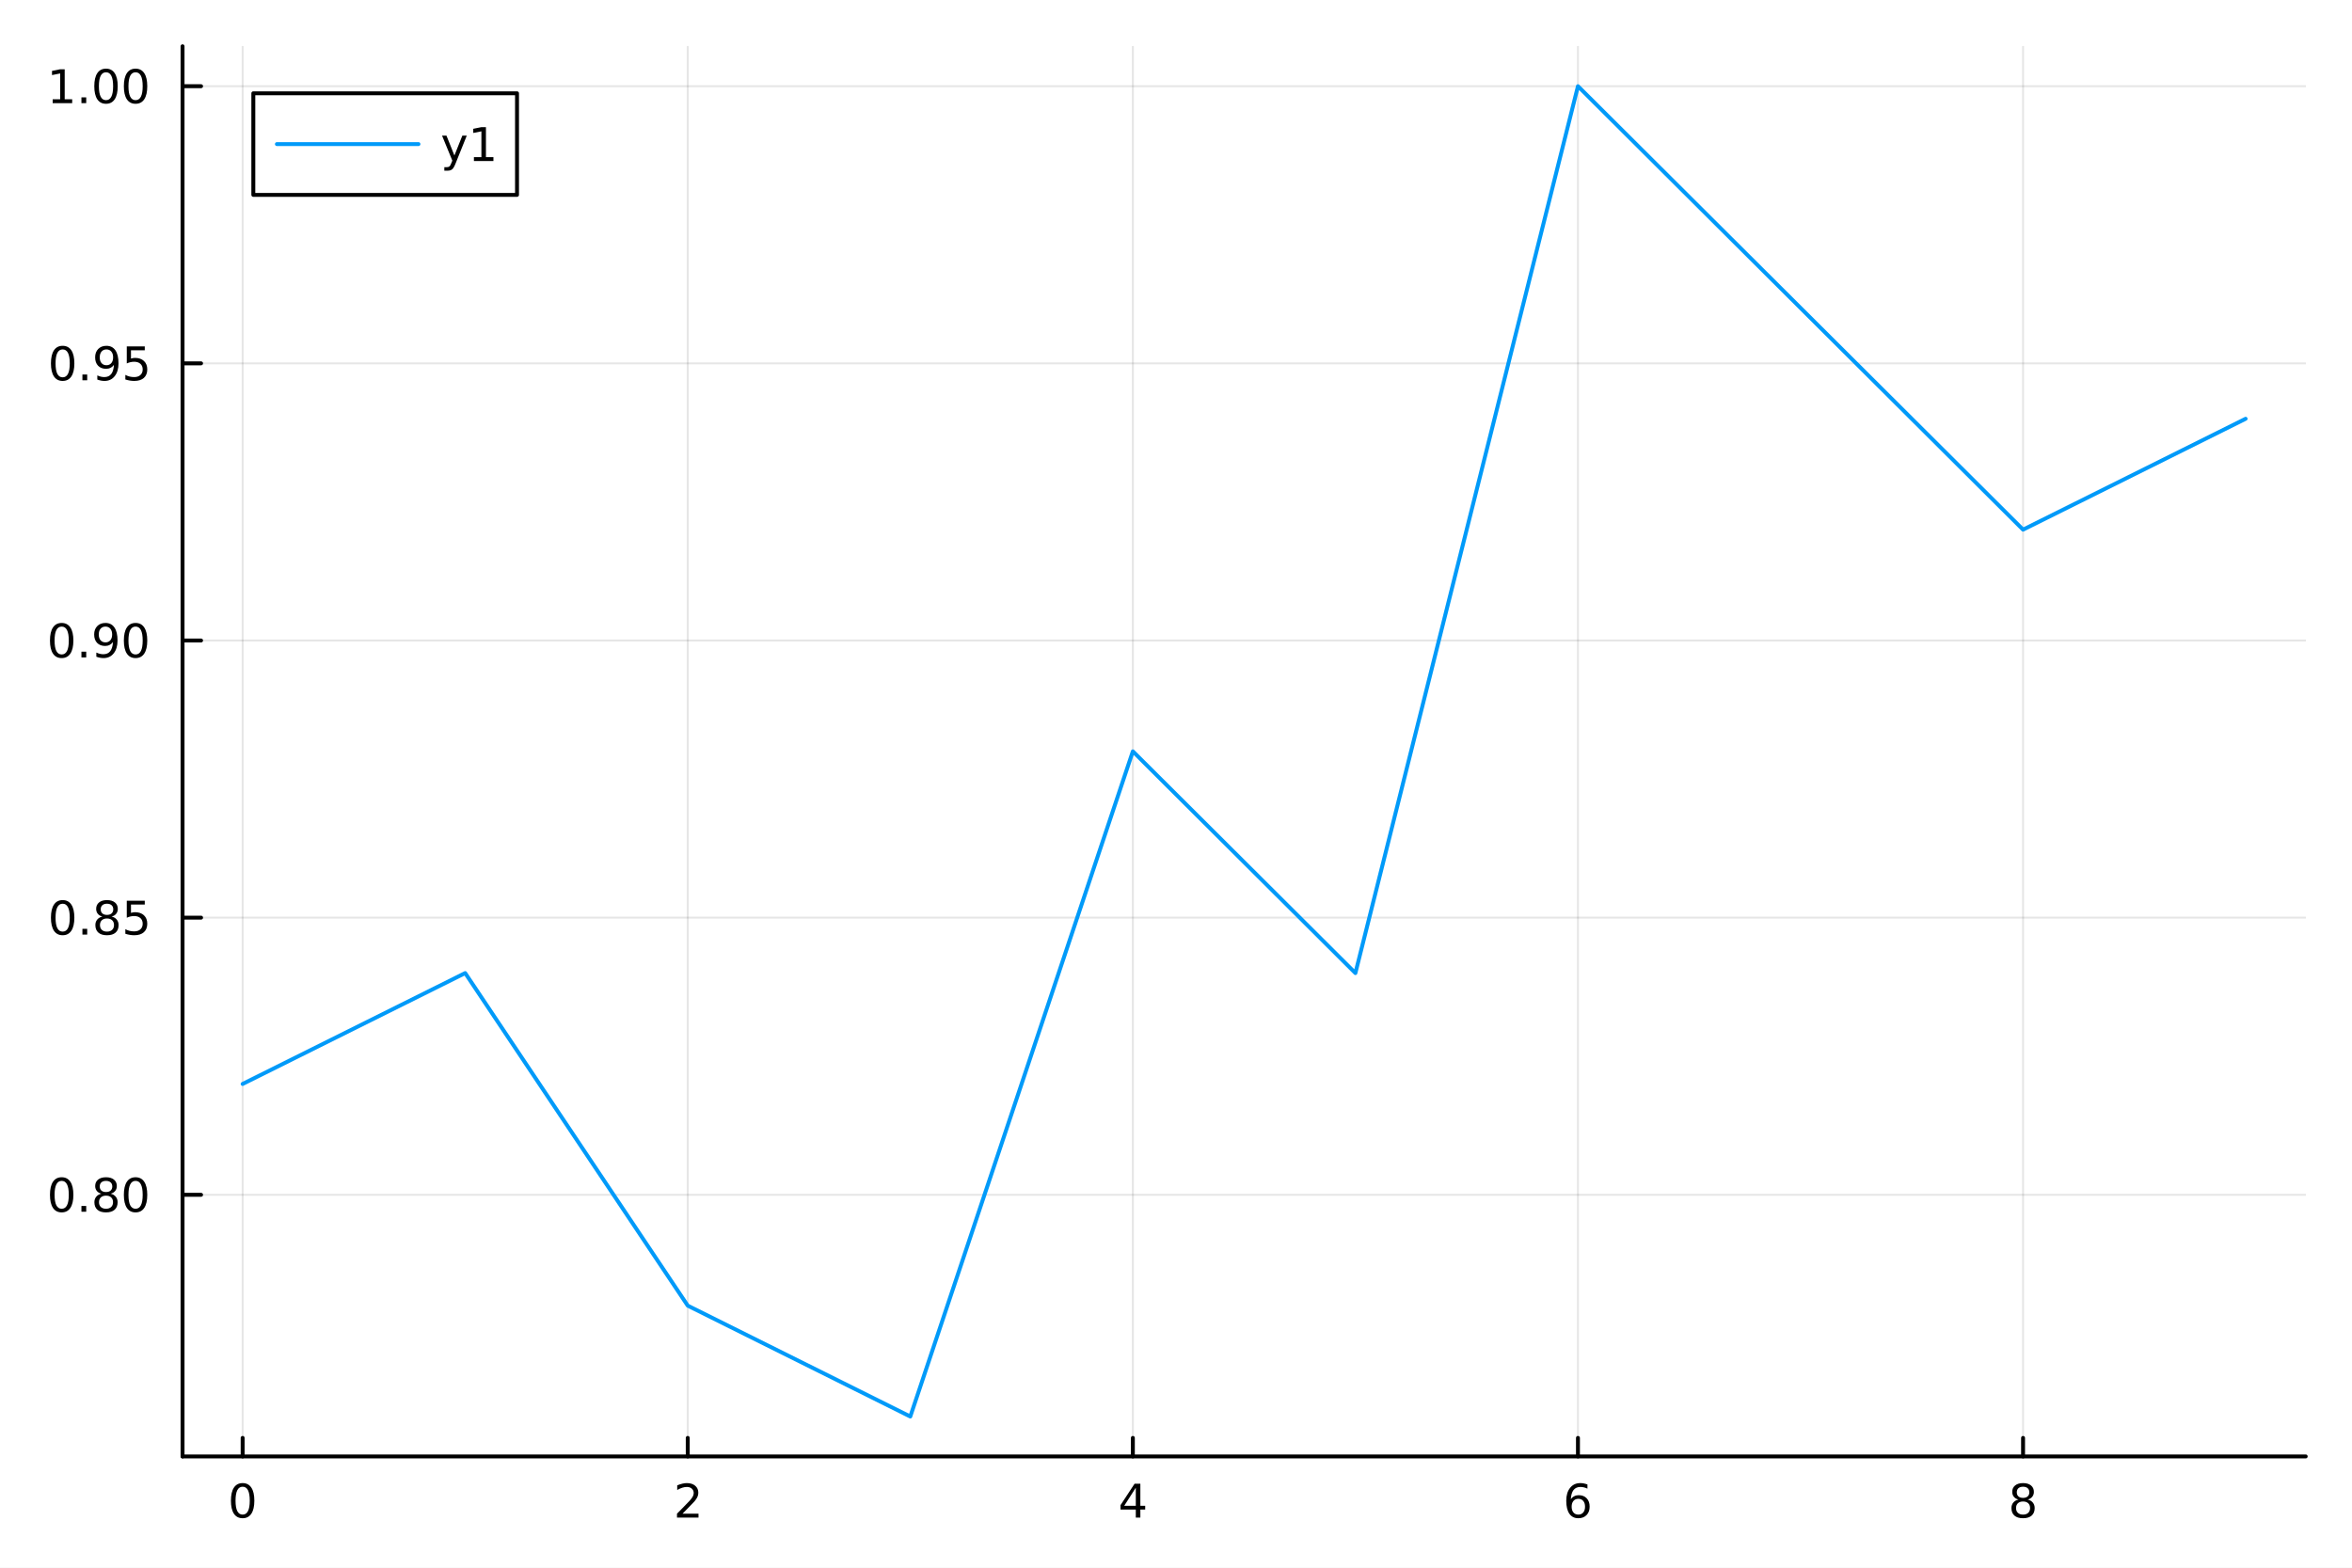
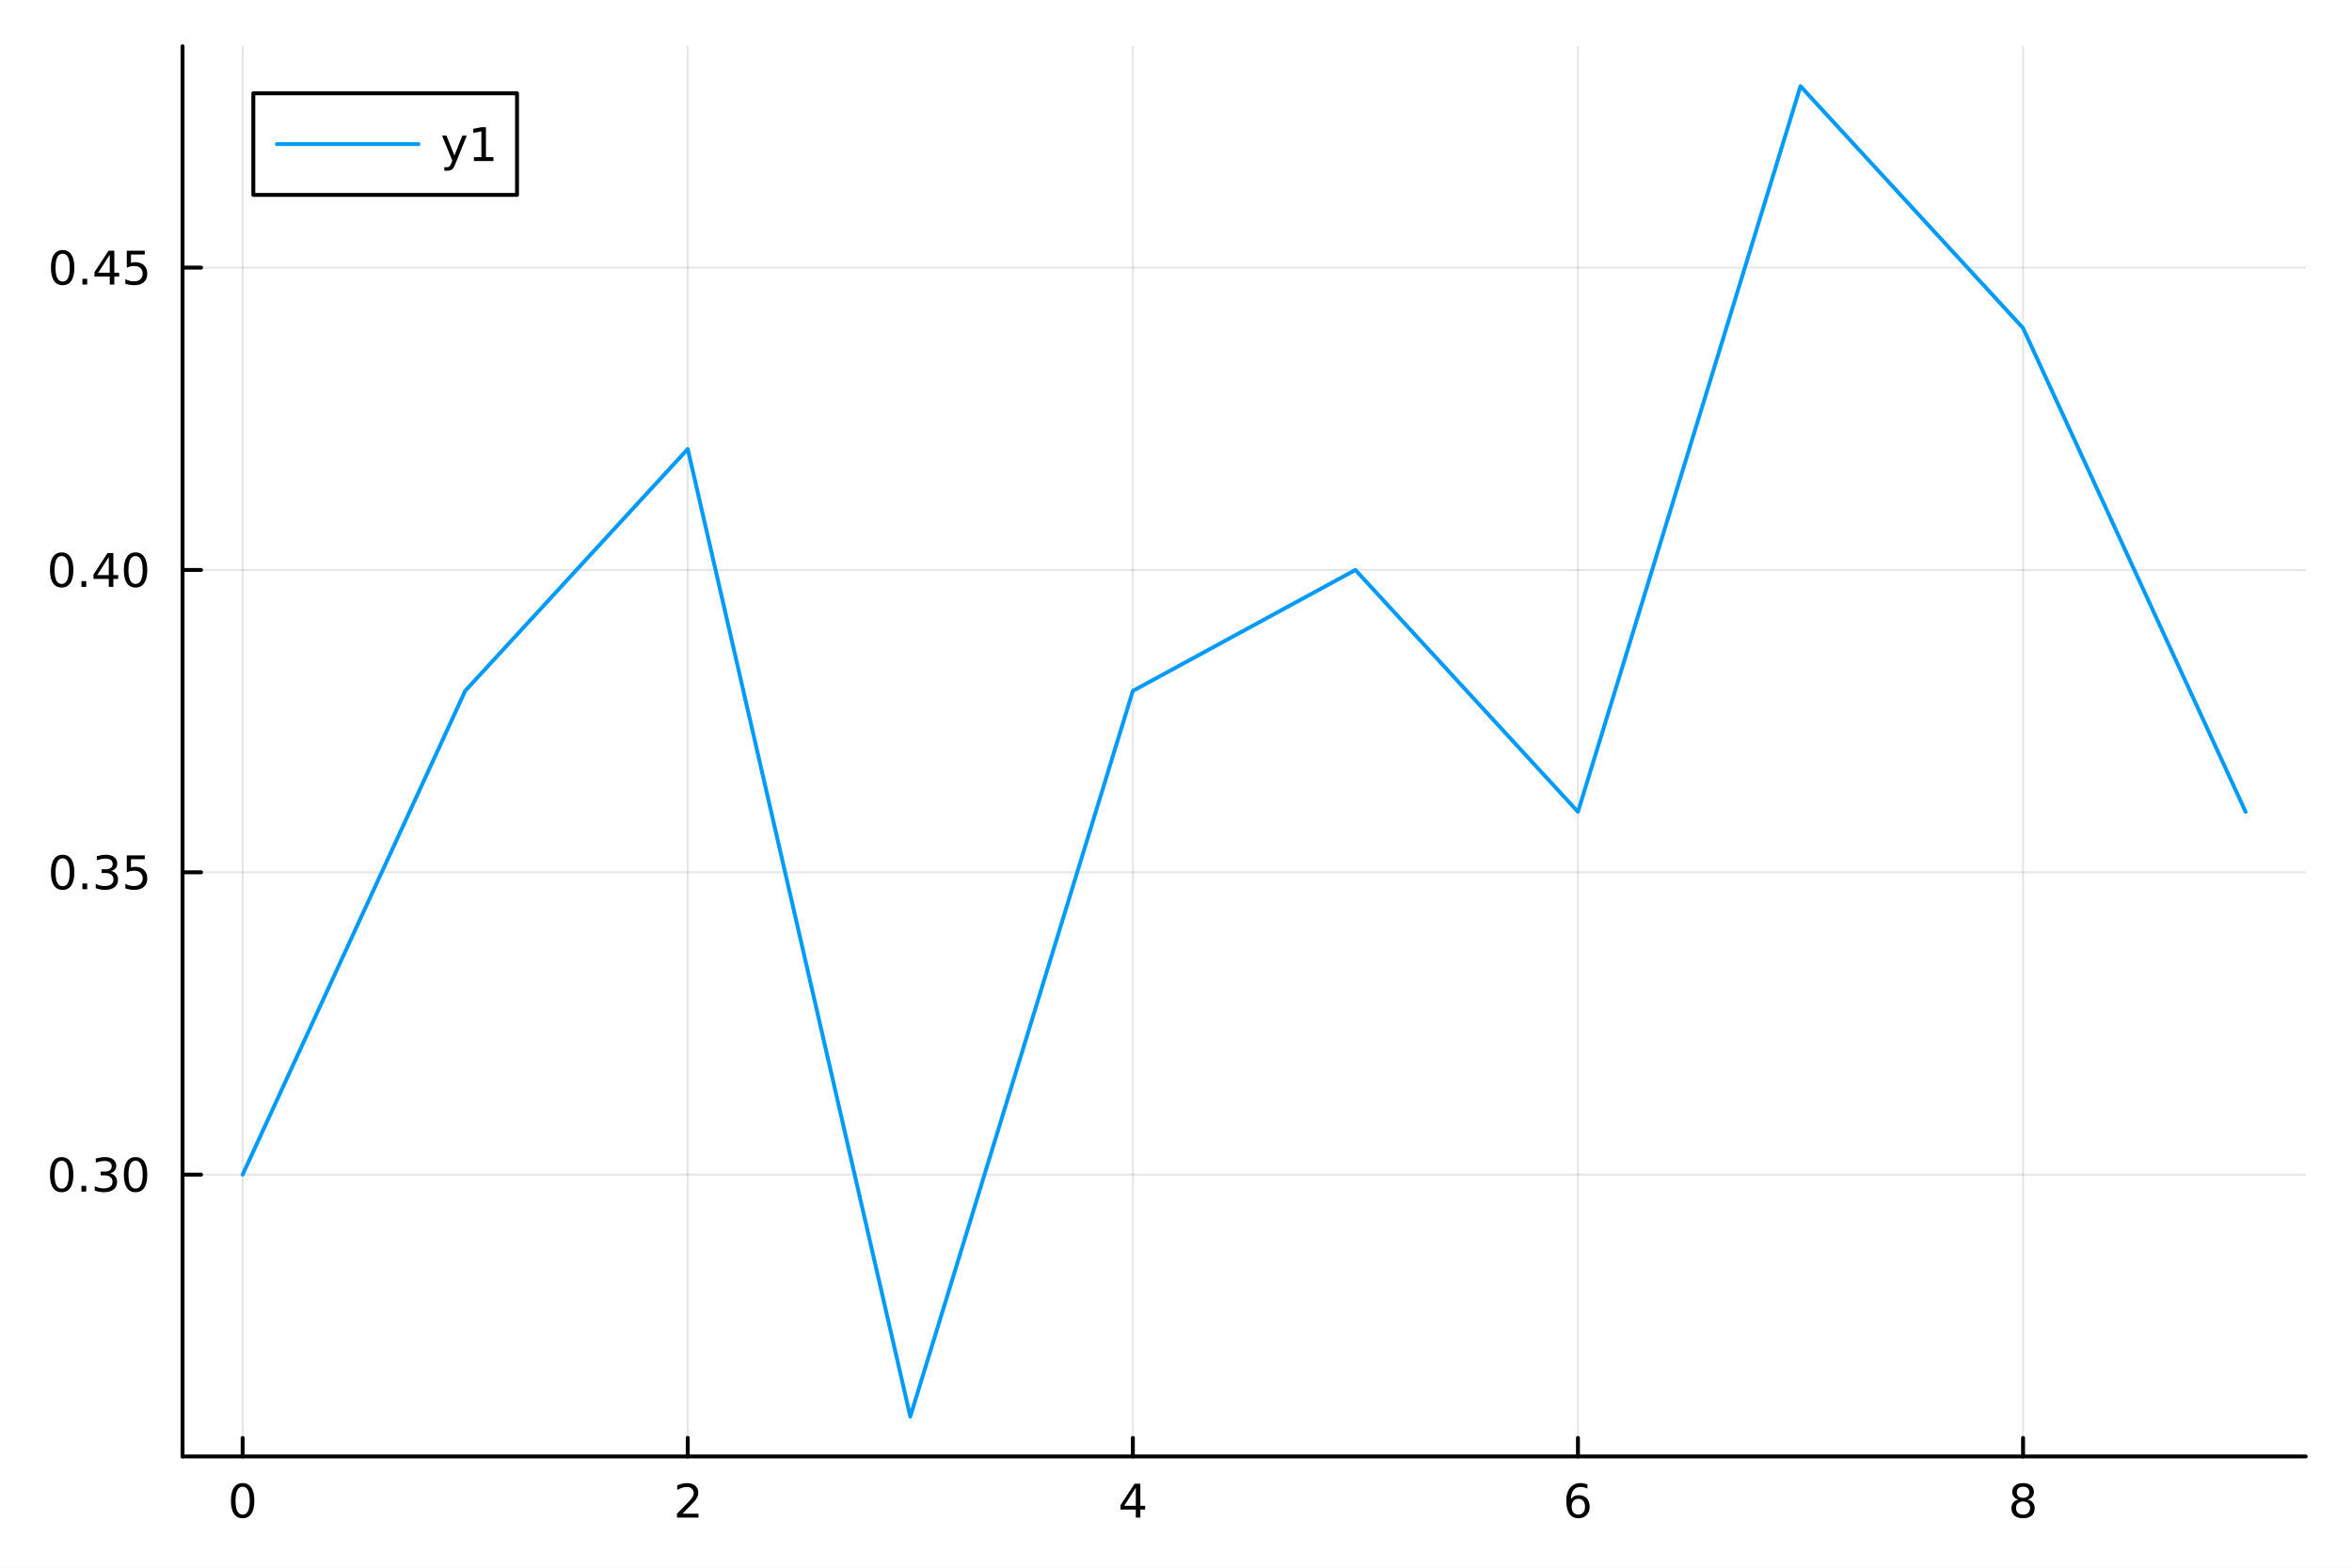
<svg xmlns="http://www.w3.org/2000/svg" width="600" height="400" viewBox="0 0 2400 1600">
  <defs>
-     <clipPath id="clip240">
+     <clipPath id="clip780">
      <rect x="0" y="0" width="2400" height="1600" />
    </clipPath>
  </defs>
-   <path clip-path="url(#clip240)" d="M0 1600 L2400 1600 L2400 0 L0 0  Z" fill="#ffffff" fill-rule="evenodd" fill-opacity="1" />
+   <path clip-path="url(#clip780)" d="M0 1600 L2400 1600 L2400 0 L0 0  Z" fill="#ffffff" fill-rule="evenodd" fill-opacity="1" />
  <defs>
-     <clipPath id="clip241">
+     <clipPath id="clip781">
      <rect x="480" y="0" width="1681" height="1600" />
    </clipPath>
  </defs>
-   <path clip-path="url(#clip240)" d="M186.274 1486.45 L2352.76 1486.45 L2352.76 47.244 L186.274 47.244  Z" fill="#ffffff" fill-rule="evenodd" fill-opacity="1" />
+   <path clip-path="url(#clip780)" d="M186.274 1486.45 L2352.76 1486.45 L2352.76 47.244 L186.274 47.244  Z" fill="#ffffff" fill-rule="evenodd" fill-opacity="1" />
  <defs>
-     <clipPath id="clip242">
+     <clipPath id="clip782">
      <rect x="186" y="47" width="2167" height="1440" />
    </clipPath>
  </defs>
-   <polyline clip-path="url(#clip242)" style="stroke:#000000; stroke-linecap:round; stroke-linejoin:round; stroke-width:2; stroke-opacity:0.1; fill:none" points="247.59,1486.45 247.59,47.244 " />
-   <polyline clip-path="url(#clip242)" style="stroke:#000000; stroke-linecap:round; stroke-linejoin:round; stroke-width:2; stroke-opacity:0.1; fill:none" points="701.779,1486.45 701.779,47.244 " />
-   <polyline clip-path="url(#clip242)" style="stroke:#000000; stroke-linecap:round; stroke-linejoin:round; stroke-width:2; stroke-opacity:0.1; fill:none" points="1155.97,1486.45 1155.97,47.244 " />
-   <polyline clip-path="url(#clip242)" style="stroke:#000000; stroke-linecap:round; stroke-linejoin:round; stroke-width:2; stroke-opacity:0.1; fill:none" points="1610.16,1486.45 1610.16,47.244 " />
-   <polyline clip-path="url(#clip242)" style="stroke:#000000; stroke-linecap:round; stroke-linejoin:round; stroke-width:2; stroke-opacity:0.1; fill:none" points="2064.35,1486.45 2064.35,47.244 " />
-   <polyline clip-path="url(#clip240)" style="stroke:#000000; stroke-linecap:round; stroke-linejoin:round; stroke-width:4; stroke-opacity:1; fill:none" points="186.274,1486.45 2352.76,1486.45 " />
-   <polyline clip-path="url(#clip240)" style="stroke:#000000; stroke-linecap:round; stroke-linejoin:round; stroke-width:4; stroke-opacity:1; fill:none" points="247.59,1486.45 247.59,1467.55 " />
-   <polyline clip-path="url(#clip240)" style="stroke:#000000; stroke-linecap:round; stroke-linejoin:round; stroke-width:4; stroke-opacity:1; fill:none" points="701.779,1486.45 701.779,1467.55 " />
-   <polyline clip-path="url(#clip240)" style="stroke:#000000; stroke-linecap:round; stroke-linejoin:round; stroke-width:4; stroke-opacity:1; fill:none" points="1155.97,1486.45 1155.97,1467.55 " />
-   <polyline clip-path="url(#clip240)" style="stroke:#000000; stroke-linecap:round; stroke-linejoin:round; stroke-width:4; stroke-opacity:1; fill:none" points="1610.16,1486.45 1610.16,1467.55 " />
-   <polyline clip-path="url(#clip240)" style="stroke:#000000; stroke-linecap:round; stroke-linejoin:round; stroke-width:4; stroke-opacity:1; fill:none" points="2064.35,1486.45 2064.35,1467.55 " />
-   <path clip-path="url(#clip240)" d="M247.59 1517.37 Q243.978 1517.37 242.15 1520.93 Q240.344 1524.47 240.344 1531.6 Q240.344 1538.71 242.15 1542.27 Q243.978 1545.82 247.59 1545.82 Q251.224 1545.82 253.029 1542.27 Q254.858 1538.71 254.858 1531.6 Q254.858 1524.47 253.029 1520.93 Q251.224 1517.37 247.59 1517.37 M247.59 1513.66 Q253.4 1513.66 256.455 1518.27 Q259.534 1522.85 259.534 1531.6 Q259.534 1540.33 256.455 1544.94 Q253.4 1549.52 247.59 1549.52 Q241.779 1549.52 238.701 1544.94 Q235.645 1540.33 235.645 1531.6 Q235.645 1522.85 238.701 1518.27 Q241.779 1513.66 247.59 1513.66 Z" fill="#000000" fill-rule="nonzero" fill-opacity="1" />
-   <path clip-path="url(#clip240)" d="M696.431 1544.91 L712.751 1544.91 L712.751 1548.85 L690.806 1548.85 L690.806 1544.91 Q693.468 1542.16 698.052 1537.53 Q702.658 1532.88 703.839 1531.53 Q706.084 1529.01 706.964 1527.27 Q707.867 1525.51 707.867 1523.82 Q707.867 1521.07 705.922 1519.33 Q704.001 1517.6 700.899 1517.6 Q698.7 1517.6 696.246 1518.36 Q693.816 1519.13 691.038 1520.68 L691.038 1515.95 Q693.862 1514.82 696.316 1514.24 Q698.769 1513.66 700.806 1513.66 Q706.177 1513.66 709.371 1516.35 Q712.566 1519.03 712.566 1523.52 Q712.566 1525.65 711.755 1527.57 Q710.968 1529.47 708.862 1532.07 Q708.283 1532.74 705.181 1535.95 Q702.08 1539.15 696.431 1544.91 Z" fill="#000000" fill-rule="nonzero" fill-opacity="1" />
-   <path clip-path="url(#clip240)" d="M1158.98 1518.36 L1147.17 1536.81 L1158.98 1536.81 L1158.98 1518.36 M1157.75 1514.29 L1163.63 1514.29 L1163.63 1536.81 L1168.56 1536.81 L1168.56 1540.7 L1163.63 1540.7 L1163.63 1548.85 L1158.98 1548.85 L1158.98 1540.7 L1143.38 1540.7 L1143.38 1536.19 L1157.75 1514.29 Z" fill="#000000" fill-rule="nonzero" fill-opacity="1" />
-   <path clip-path="url(#clip240)" d="M1610.56 1529.7 Q1607.41 1529.7 1605.56 1531.86 Q1603.73 1534.01 1603.73 1537.76 Q1603.73 1541.49 1605.56 1543.66 Q1607.41 1545.82 1610.56 1545.82 Q1613.71 1545.82 1615.54 1543.66 Q1617.39 1541.49 1617.39 1537.76 Q1617.39 1534.01 1615.54 1531.86 Q1613.71 1529.7 1610.56 1529.7 M1619.84 1515.05 L1619.84 1519.31 Q1618.08 1518.48 1616.28 1518.04 Q1614.5 1517.6 1612.74 1517.6 Q1608.11 1517.6 1605.65 1520.72 Q1603.22 1523.85 1602.88 1530.17 Q1604.24 1528.15 1606.3 1527.09 Q1608.36 1526 1610.84 1526 Q1616.05 1526 1619.06 1529.17 Q1622.09 1532.32 1622.09 1537.76 Q1622.09 1543.08 1618.94 1546.3 Q1615.79 1549.52 1610.56 1549.52 Q1604.57 1549.52 1601.4 1544.94 Q1598.22 1540.33 1598.22 1531.6 Q1598.22 1523.41 1602.11 1518.55 Q1606 1513.66 1612.55 1513.66 Q1614.31 1513.66 1616.09 1514.01 Q1617.9 1514.36 1619.84 1515.05 Z" fill="#000000" fill-rule="nonzero" fill-opacity="1" />
-   <path clip-path="url(#clip240)" d="M2064.35 1532.44 Q2061.01 1532.44 2059.09 1534.22 Q2057.19 1536 2057.19 1539.13 Q2057.19 1542.25 2059.09 1544.03 Q2061.01 1545.82 2064.35 1545.82 Q2067.68 1545.82 2069.6 1544.03 Q2071.52 1542.23 2071.52 1539.13 Q2071.52 1536 2069.6 1534.22 Q2067.7 1532.44 2064.35 1532.44 M2059.67 1530.45 Q2056.66 1529.7 2054.97 1527.64 Q2053.3 1525.58 2053.3 1522.62 Q2053.3 1518.48 2056.24 1516.07 Q2059.21 1513.66 2064.35 1513.66 Q2069.51 1513.66 2072.45 1516.07 Q2075.39 1518.48 2075.39 1522.62 Q2075.39 1525.58 2073.7 1527.64 Q2072.03 1529.7 2069.04 1530.45 Q2072.42 1531.23 2074.3 1533.52 Q2076.2 1535.82 2076.2 1539.13 Q2076.2 1544.15 2073.12 1546.83 Q2070.06 1549.52 2064.35 1549.52 Q2058.63 1549.52 2055.55 1546.83 Q2052.49 1544.15 2052.49 1539.13 Q2052.49 1535.82 2054.39 1533.52 Q2056.29 1531.23 2059.67 1530.45 M2057.96 1523.06 Q2057.96 1525.75 2059.62 1527.25 Q2061.31 1528.76 2064.35 1528.76 Q2067.36 1528.76 2069.04 1527.25 Q2070.76 1525.75 2070.76 1523.06 Q2070.76 1520.38 2069.04 1518.87 Q2067.36 1517.37 2064.35 1517.37 Q2061.31 1517.37 2059.62 1518.87 Q2057.96 1520.38 2057.96 1523.06 Z" fill="#000000" fill-rule="nonzero" fill-opacity="1" />
-   <polyline clip-path="url(#clip242)" style="stroke:#000000; stroke-linecap:round; stroke-linejoin:round; stroke-width:2; stroke-opacity:0.1; fill:none" points="186.274,1219.43 2352.76,1219.43 " />
-   <polyline clip-path="url(#clip242)" style="stroke:#000000; stroke-linecap:round; stroke-linejoin:round; stroke-width:2; stroke-opacity:0.1; fill:none" points="186.274,936.563 2352.76,936.563 " />
-   <polyline clip-path="url(#clip242)" style="stroke:#000000; stroke-linecap:round; stroke-linejoin:round; stroke-width:2; stroke-opacity:0.1; fill:none" points="186.274,653.701 2352.76,653.701 " />
-   <polyline clip-path="url(#clip242)" style="stroke:#000000; stroke-linecap:round; stroke-linejoin:round; stroke-width:2; stroke-opacity:0.1; fill:none" points="186.274,370.839 2352.76,370.839 " />
-   <polyline clip-path="url(#clip242)" style="stroke:#000000; stroke-linecap:round; stroke-linejoin:round; stroke-width:2; stroke-opacity:0.1; fill:none" points="186.274,87.976 2352.76,87.976 " />
-   <polyline clip-path="url(#clip240)" style="stroke:#000000; stroke-linecap:round; stroke-linejoin:round; stroke-width:4; stroke-opacity:1; fill:none" points="186.274,1486.45 186.274,47.244 " />
-   <polyline clip-path="url(#clip240)" style="stroke:#000000; stroke-linecap:round; stroke-linejoin:round; stroke-width:4; stroke-opacity:1; fill:none" points="186.274,1219.43 205.172,1219.43 " />
-   <polyline clip-path="url(#clip240)" style="stroke:#000000; stroke-linecap:round; stroke-linejoin:round; stroke-width:4; stroke-opacity:1; fill:none" points="186.274,936.563 205.172,936.563 " />
-   <polyline clip-path="url(#clip240)" style="stroke:#000000; stroke-linecap:round; stroke-linejoin:round; stroke-width:4; stroke-opacity:1; fill:none" points="186.274,653.701 205.172,653.701 " />
-   <polyline clip-path="url(#clip240)" style="stroke:#000000; stroke-linecap:round; stroke-linejoin:round; stroke-width:4; stroke-opacity:1; fill:none" points="186.274,370.839 205.172,370.839 " />
-   <polyline clip-path="url(#clip240)" style="stroke:#000000; stroke-linecap:round; stroke-linejoin:round; stroke-width:4; stroke-opacity:1; fill:none" points="186.274,87.976 205.172,87.976 " />
-   <path clip-path="url(#clip240)" d="M62.937 1205.22 Q59.325 1205.22 57.497 1208.79 Q55.691 1212.33 55.691 1219.46 Q55.691 1226.57 57.497 1230.13 Q59.325 1233.67 62.937 1233.67 Q66.571 1233.67 68.376 1230.13 Q70.205 1226.57 70.205 1219.46 Q70.205 1212.33 68.376 1208.79 Q66.571 1205.22 62.937 1205.22 M62.937 1201.52 Q68.747 1201.52 71.802 1206.13 Q74.881 1210.71 74.881 1219.46 Q74.881 1228.19 71.802 1232.79 Q68.747 1237.38 62.937 1237.38 Q57.126 1237.38 54.048 1232.79 Q50.992 1228.19 50.992 1219.46 Q50.992 1210.71 54.048 1206.13 Q57.126 1201.52 62.937 1201.52 Z" fill="#000000" fill-rule="nonzero" fill-opacity="1" />
-   <path clip-path="url(#clip240)" d="M83.098 1230.83 L87.983 1230.83 L87.983 1236.71 L83.098 1236.71 L83.098 1230.83 Z" fill="#000000" fill-rule="nonzero" fill-opacity="1" />
-   <path clip-path="url(#clip240)" d="M108.168 1220.29 Q104.834 1220.29 102.913 1222.08 Q101.015 1223.86 101.015 1226.98 Q101.015 1230.11 102.913 1231.89 Q104.834 1233.67 108.168 1233.67 Q111.501 1233.67 113.422 1231.89 Q115.344 1230.09 115.344 1226.98 Q115.344 1223.86 113.422 1222.08 Q111.524 1220.29 108.168 1220.29 M103.492 1218.3 Q100.483 1217.56 98.793 1215.5 Q97.126 1213.44 97.126 1210.48 Q97.126 1206.34 100.066 1203.93 Q103.029 1201.52 108.168 1201.52 Q113.33 1201.52 116.27 1203.93 Q119.209 1206.34 119.209 1210.48 Q119.209 1213.44 117.52 1215.5 Q115.853 1217.56 112.867 1218.3 Q116.246 1219.09 118.121 1221.38 Q120.02 1223.67 120.02 1226.98 Q120.02 1232.01 116.941 1234.69 Q113.885 1237.38 108.168 1237.38 Q102.45 1237.38 99.371 1234.69 Q96.316 1232.01 96.316 1226.98 Q96.316 1223.67 98.214 1221.38 Q100.112 1219.09 103.492 1218.3 M101.779 1210.92 Q101.779 1213.6 103.446 1215.11 Q105.135 1216.61 108.168 1216.61 Q111.177 1216.61 112.867 1215.11 Q114.58 1213.6 114.58 1210.92 Q114.58 1208.23 112.867 1206.73 Q111.177 1205.22 108.168 1205.22 Q105.135 1205.22 103.446 1206.73 Q101.779 1208.23 101.779 1210.92 Z" fill="#000000" fill-rule="nonzero" fill-opacity="1" />
-   <path clip-path="url(#clip240)" d="M138.33 1205.22 Q134.719 1205.22 132.89 1208.79 Q131.084 1212.33 131.084 1219.46 Q131.084 1226.57 132.89 1230.13 Q134.719 1233.67 138.33 1233.67 Q141.964 1233.67 143.769 1230.13 Q145.598 1226.57 145.598 1219.46 Q145.598 1212.33 143.769 1208.79 Q141.964 1205.22 138.33 1205.22 M138.33 1201.52 Q144.14 1201.52 147.195 1206.13 Q150.274 1210.71 150.274 1219.46 Q150.274 1228.19 147.195 1232.79 Q144.14 1237.38 138.33 1237.38 Q132.519 1237.38 129.441 1232.79 Q126.385 1228.19 126.385 1219.46 Q126.385 1210.71 129.441 1206.13 Q132.519 1201.52 138.33 1201.52 Z" fill="#000000" fill-rule="nonzero" fill-opacity="1" />
-   <path clip-path="url(#clip240)" d="M63.932 922.362 Q60.321 922.362 58.492 925.927 Q56.687 929.469 56.687 936.598 Q56.687 943.705 58.492 947.269 Q60.321 950.811 63.932 950.811 Q67.566 950.811 69.372 947.269 Q71.2 943.705 71.2 936.598 Q71.2 929.469 69.372 925.927 Q67.566 922.362 63.932 922.362 M63.932 918.658 Q69.742 918.658 72.798 923.265 Q75.876 927.848 75.876 936.598 Q75.876 945.325 72.798 949.931 Q69.742 954.515 63.932 954.515 Q58.122 954.515 55.043 949.931 Q51.987 945.325 51.987 936.598 Q51.987 927.848 55.043 923.265 Q58.122 918.658 63.932 918.658 Z" fill="#000000" fill-rule="nonzero" fill-opacity="1" />
-   <path clip-path="url(#clip240)" d="M84.094 947.964 L88.978 947.964 L88.978 953.843 L84.094 953.843 L84.094 947.964 Z" fill="#000000" fill-rule="nonzero" fill-opacity="1" />
-   <path clip-path="url(#clip240)" d="M109.163 937.431 Q105.83 937.431 103.909 939.214 Q102.01 940.996 102.01 944.121 Q102.01 947.246 103.909 949.029 Q105.83 950.811 109.163 950.811 Q112.496 950.811 114.418 949.029 Q116.339 947.223 116.339 944.121 Q116.339 940.996 114.418 939.214 Q112.52 937.431 109.163 937.431 M104.487 935.441 Q101.478 934.7 99.788 932.64 Q98.121 930.58 98.121 927.617 Q98.121 923.473 101.061 921.066 Q104.024 918.658 109.163 918.658 Q114.325 918.658 117.265 921.066 Q120.205 923.473 120.205 927.617 Q120.205 930.58 118.515 932.64 Q116.848 934.7 113.862 935.441 Q117.242 936.228 119.117 938.519 Q121.015 940.811 121.015 944.121 Q121.015 949.144 117.936 951.83 Q114.881 954.515 109.163 954.515 Q103.446 954.515 100.367 951.83 Q97.311 949.144 97.311 944.121 Q97.311 940.811 99.21 938.519 Q101.108 936.228 104.487 935.441 M102.774 928.057 Q102.774 930.742 104.441 932.246 Q106.131 933.751 109.163 933.751 Q112.172 933.751 113.862 932.246 Q115.575 930.742 115.575 928.057 Q115.575 925.371 113.862 923.867 Q112.172 922.362 109.163 922.362 Q106.131 922.362 104.441 923.867 Q102.774 925.371 102.774 928.057 Z" fill="#000000" fill-rule="nonzero" fill-opacity="1" />
-   <path clip-path="url(#clip240)" d="M129.371 919.283 L147.728 919.283 L147.728 923.219 L133.654 923.219 L133.654 931.691 Q134.672 931.344 135.691 931.181 Q136.709 930.996 137.728 930.996 Q143.515 930.996 146.894 934.168 Q150.274 937.339 150.274 942.756 Q150.274 948.334 146.802 951.436 Q143.33 954.515 137.01 954.515 Q134.834 954.515 132.566 954.144 Q130.32 953.774 127.913 953.033 L127.913 948.334 Q129.996 949.468 132.219 950.024 Q134.441 950.58 136.918 950.58 Q140.922 950.58 143.26 948.473 Q145.598 946.367 145.598 942.756 Q145.598 939.144 143.26 937.038 Q140.922 934.931 136.918 934.931 Q135.043 934.931 133.168 935.348 Q131.316 935.765 129.371 936.644 L129.371 919.283 Z" fill="#000000" fill-rule="nonzero" fill-opacity="1" />
-   <path clip-path="url(#clip240)" d="M62.937 639.5 Q59.325 639.5 57.497 643.065 Q55.691 646.606 55.691 653.736 Q55.691 660.842 57.497 664.407 Q59.325 667.949 62.937 667.949 Q66.571 667.949 68.376 664.407 Q70.205 660.842 70.205 653.736 Q70.205 646.606 68.376 643.065 Q66.571 639.5 62.937 639.5 M62.937 635.796 Q68.747 635.796 71.802 640.402 Q74.881 644.986 74.881 653.736 Q74.881 662.463 71.802 667.069 Q68.747 671.652 62.937 671.652 Q57.126 671.652 54.048 667.069 Q50.992 662.463 50.992 653.736 Q50.992 644.986 54.048 640.402 Q57.126 635.796 62.937 635.796 Z" fill="#000000" fill-rule="nonzero" fill-opacity="1" />
-   <path clip-path="url(#clip240)" d="M83.098 665.101 L87.983 665.101 L87.983 670.981 L83.098 670.981 L83.098 665.101 Z" fill="#000000" fill-rule="nonzero" fill-opacity="1" />
-   <path clip-path="url(#clip240)" d="M98.307 670.263 L98.307 666.004 Q100.066 666.838 101.871 667.277 Q103.677 667.717 105.413 667.717 Q110.043 667.717 112.473 664.615 Q114.927 661.49 115.274 655.148 Q113.932 657.139 111.871 658.203 Q109.811 659.268 107.311 659.268 Q102.126 659.268 99.094 656.143 Q96.085 652.995 96.085 647.555 Q96.085 642.231 99.233 639.014 Q102.381 635.796 107.612 635.796 Q113.608 635.796 116.756 640.402 Q119.927 644.986 119.927 653.736 Q119.927 661.907 116.038 666.791 Q112.172 671.652 105.621 671.652 Q103.862 671.652 102.057 671.305 Q100.251 670.958 98.307 670.263 M107.612 655.611 Q110.76 655.611 112.589 653.458 Q114.441 651.305 114.441 647.555 Q114.441 643.828 112.589 641.676 Q110.76 639.5 107.612 639.5 Q104.464 639.5 102.612 641.676 Q100.784 643.828 100.784 647.555 Q100.784 651.305 102.612 653.458 Q104.464 655.611 107.612 655.611 Z" fill="#000000" fill-rule="nonzero" fill-opacity="1" />
-   <path clip-path="url(#clip240)" d="M138.33 639.5 Q134.719 639.5 132.89 643.065 Q131.084 646.606 131.084 653.736 Q131.084 660.842 132.89 664.407 Q134.719 667.949 138.33 667.949 Q141.964 667.949 143.769 664.407 Q145.598 660.842 145.598 653.736 Q145.598 646.606 143.769 643.065 Q141.964 639.5 138.33 639.5 M138.33 635.796 Q144.14 635.796 147.195 640.402 Q150.274 644.986 150.274 653.736 Q150.274 662.463 147.195 667.069 Q144.14 671.652 138.33 671.652 Q132.519 671.652 129.441 667.069 Q126.385 662.463 126.385 653.736 Q126.385 644.986 129.441 640.402 Q132.519 635.796 138.33 635.796 Z" fill="#000000" fill-rule="nonzero" fill-opacity="1" />
-   <path clip-path="url(#clip240)" d="M63.932 356.637 Q60.321 356.637 58.492 360.202 Q56.687 363.744 56.687 370.873 Q56.687 377.98 58.492 381.545 Q60.321 385.086 63.932 385.086 Q67.566 385.086 69.372 381.545 Q71.2 377.98 71.2 370.873 Q71.2 363.744 69.372 360.202 Q67.566 356.637 63.932 356.637 M63.932 352.934 Q69.742 352.934 72.798 357.54 Q75.876 362.123 75.876 370.873 Q75.876 379.6 72.798 384.207 Q69.742 388.79 63.932 388.79 Q58.122 388.79 55.043 384.207 Q51.987 379.6 51.987 370.873 Q51.987 362.123 55.043 357.54 Q58.122 352.934 63.932 352.934 Z" fill="#000000" fill-rule="nonzero" fill-opacity="1" />
-   <path clip-path="url(#clip240)" d="M84.094 382.239 L88.978 382.239 L88.978 388.119 L84.094 388.119 L84.094 382.239 Z" fill="#000000" fill-rule="nonzero" fill-opacity="1" />
-   <path clip-path="url(#clip240)" d="M99.302 387.401 L99.302 383.142 Q101.061 383.975 102.867 384.415 Q104.672 384.855 106.408 384.855 Q111.038 384.855 113.469 381.753 Q115.922 378.628 116.27 372.285 Q114.927 374.276 112.867 375.341 Q110.807 376.406 108.307 376.406 Q103.121 376.406 100.089 373.281 Q97.08 370.133 97.08 364.693 Q97.08 359.369 100.228 356.151 Q103.376 352.934 108.608 352.934 Q114.603 352.934 117.751 357.54 Q120.922 362.123 120.922 370.873 Q120.922 379.045 117.033 383.929 Q113.168 388.79 106.617 388.79 Q104.858 388.79 103.052 388.443 Q101.246 388.096 99.302 387.401 M108.608 372.748 Q111.756 372.748 113.584 370.596 Q115.436 368.443 115.436 364.693 Q115.436 360.966 113.584 358.813 Q111.756 356.637 108.608 356.637 Q105.459 356.637 103.608 358.813 Q101.779 360.966 101.779 364.693 Q101.779 368.443 103.608 370.596 Q105.459 372.748 108.608 372.748 Z" fill="#000000" fill-rule="nonzero" fill-opacity="1" />
-   <path clip-path="url(#clip240)" d="M129.371 353.559 L147.728 353.559 L147.728 357.494 L133.654 357.494 L133.654 365.966 Q134.672 365.619 135.691 365.457 Q136.709 365.272 137.728 365.272 Q143.515 365.272 146.894 368.443 Q150.274 371.614 150.274 377.031 Q150.274 382.609 146.802 385.711 Q143.33 388.79 137.01 388.79 Q134.834 388.79 132.566 388.42 Q130.32 388.049 127.913 387.308 L127.913 382.609 Q129.996 383.744 132.219 384.299 Q134.441 384.855 136.918 384.855 Q140.922 384.855 143.26 382.748 Q145.598 380.642 145.598 377.031 Q145.598 373.42 143.26 371.313 Q140.922 369.207 136.918 369.207 Q135.043 369.207 133.168 369.623 Q131.316 370.04 129.371 370.92 L129.371 353.559 Z" fill="#000000" fill-rule="nonzero" fill-opacity="1" />
-   <path clip-path="url(#clip240)" d="M53.747 101.321 L61.386 101.321 L61.386 74.956 L53.075 76.622 L53.075 72.363 L61.339 70.696 L66.015 70.696 L66.015 101.321 L73.654 101.321 L73.654 105.256 L53.747 105.256 L53.747 101.321 Z" fill="#000000" fill-rule="nonzero" fill-opacity="1" />
-   <path clip-path="url(#clip240)" d="M83.098 99.377 L87.983 99.377 L87.983 105.256 L83.098 105.256 L83.098 99.377 Z" fill="#000000" fill-rule="nonzero" fill-opacity="1" />
-   <path clip-path="url(#clip240)" d="M108.168 73.775 Q104.557 73.775 102.728 77.34 Q100.922 80.881 100.922 88.011 Q100.922 95.117 102.728 98.682 Q104.557 102.224 108.168 102.224 Q111.802 102.224 113.608 98.682 Q115.436 95.117 115.436 88.011 Q115.436 80.881 113.608 77.34 Q111.802 73.775 108.168 73.775 M108.168 70.071 Q113.978 70.071 117.033 74.678 Q120.112 79.261 120.112 88.011 Q120.112 96.738 117.033 101.344 Q113.978 105.928 108.168 105.928 Q102.358 105.928 99.279 101.344 Q96.223 96.738 96.223 88.011 Q96.223 79.261 99.279 74.678 Q102.358 70.071 108.168 70.071 Z" fill="#000000" fill-rule="nonzero" fill-opacity="1" />
-   <path clip-path="url(#clip240)" d="M138.33 73.775 Q134.719 73.775 132.89 77.34 Q131.084 80.881 131.084 88.011 Q131.084 95.117 132.89 98.682 Q134.719 102.224 138.33 102.224 Q141.964 102.224 143.769 98.682 Q145.598 95.117 145.598 88.011 Q145.598 80.881 143.769 77.34 Q141.964 73.775 138.33 73.775 M138.33 70.071 Q144.14 70.071 147.195 74.678 Q150.274 79.261 150.274 88.011 Q150.274 96.738 147.195 101.344 Q144.14 105.928 138.33 105.928 Q132.519 105.928 129.441 101.344 Q126.385 96.738 126.385 88.011 Q126.385 79.261 129.441 74.678 Q132.519 70.071 138.33 70.071 Z" fill="#000000" fill-rule="nonzero" fill-opacity="1" />
-   <polyline clip-path="url(#clip242)" style="stroke:#009af9; stroke-linecap:round; stroke-linejoin:round; stroke-width:4; stroke-opacity:1; fill:none" points="247.59,1106.28 474.684,993.136 701.779,1332.57 928.873,1445.72 1155.97,766.846 1383.06,993.136 1610.16,87.976 1837.25,314.266 2064.35,540.556 2291.44,427.411 " />
-   <path clip-path="url(#clip240)" d="M258.49 198.898 L527.569 198.898 L527.569 95.218 L258.49 95.218  Z" fill="#ffffff" fill-rule="evenodd" fill-opacity="1" />
-   <polyline clip-path="url(#clip240)" style="stroke:#000000; stroke-linecap:round; stroke-linejoin:round; stroke-width:4; stroke-opacity:1; fill:none" points="258.49,198.898 527.569,198.898 527.569,95.218 258.49,95.218 258.49,198.898 " />
-   <polyline clip-path="url(#clip240)" style="stroke:#009af9; stroke-linecap:round; stroke-linejoin:round; stroke-width:4; stroke-opacity:1; fill:none" points="282.562,147.058 426.994,147.058 " />
-   <path clip-path="url(#clip240)" d="M464.909 166.745 Q463.103 171.375 461.39 172.787 Q459.677 174.199 456.807 174.199 L453.404 174.199 L453.404 170.634 L455.904 170.634 Q457.663 170.634 458.636 169.8 Q459.608 168.967 460.788 165.865 L461.552 163.921 L451.066 138.412 L455.58 138.412 L463.682 158.689 L471.784 138.412 L476.298 138.412 L464.909 166.745 Z" fill="#000000" fill-rule="nonzero" fill-opacity="1" />
-   <path clip-path="url(#clip240)" d="M483.589 160.402 L491.228 160.402 L491.228 134.037 L482.918 135.703 L482.918 131.444 L491.182 129.778 L495.858 129.778 L495.858 160.402 L503.497 160.402 L503.497 164.338 L483.589 164.338 L483.589 160.402 Z" fill="#000000" fill-rule="nonzero" fill-opacity="1" />
+   <polyline clip-path="url(#clip782)" style="stroke:#000000; stroke-linecap:round; stroke-linejoin:round; stroke-width:2; stroke-opacity:0.1; fill:none" points="247.59,1486.45 247.59,47.244 " />
+   <polyline clip-path="url(#clip782)" style="stroke:#000000; stroke-linecap:round; stroke-linejoin:round; stroke-width:2; stroke-opacity:0.1; fill:none" points="701.779,1486.45 701.779,47.244 " />
+   <polyline clip-path="url(#clip782)" style="stroke:#000000; stroke-linecap:round; stroke-linejoin:round; stroke-width:2; stroke-opacity:0.1; fill:none" points="1155.97,1486.45 1155.97,47.244 " />
+   <polyline clip-path="url(#clip782)" style="stroke:#000000; stroke-linecap:round; stroke-linejoin:round; stroke-width:2; stroke-opacity:0.1; fill:none" points="1610.16,1486.45 1610.16,47.244 " />
+   <polyline clip-path="url(#clip782)" style="stroke:#000000; stroke-linecap:round; stroke-linejoin:round; stroke-width:2; stroke-opacity:0.1; fill:none" points="2064.35,1486.45 2064.35,47.244 " />
+   <polyline clip-path="url(#clip780)" style="stroke:#000000; stroke-linecap:round; stroke-linejoin:round; stroke-width:4; stroke-opacity:1; fill:none" points="186.274,1486.45 2352.76,1486.45 " />
+   <polyline clip-path="url(#clip780)" style="stroke:#000000; stroke-linecap:round; stroke-linejoin:round; stroke-width:4; stroke-opacity:1; fill:none" points="247.59,1486.45 247.59,1467.55 " />
+   <polyline clip-path="url(#clip780)" style="stroke:#000000; stroke-linecap:round; stroke-linejoin:round; stroke-width:4; stroke-opacity:1; fill:none" points="701.779,1486.45 701.779,1467.55 " />
+   <polyline clip-path="url(#clip780)" style="stroke:#000000; stroke-linecap:round; stroke-linejoin:round; stroke-width:4; stroke-opacity:1; fill:none" points="1155.97,1486.45 1155.97,1467.55 " />
+   <polyline clip-path="url(#clip780)" style="stroke:#000000; stroke-linecap:round; stroke-linejoin:round; stroke-width:4; stroke-opacity:1; fill:none" points="1610.16,1486.45 1610.16,1467.55 " />
+   <polyline clip-path="url(#clip780)" style="stroke:#000000; stroke-linecap:round; stroke-linejoin:round; stroke-width:4; stroke-opacity:1; fill:none" points="2064.35,1486.45 2064.35,1467.55 " />
+   <path clip-path="url(#clip780)" d="M247.59 1517.37 Q243.978 1517.37 242.15 1520.93 Q240.344 1524.47 240.344 1531.6 Q240.344 1538.71 242.15 1542.27 Q243.978 1545.82 247.59 1545.82 Q251.224 1545.82 253.029 1542.27 Q254.858 1538.71 254.858 1531.6 Q254.858 1524.47 253.029 1520.93 Q251.224 1517.37 247.59 1517.37 M247.59 1513.66 Q253.4 1513.66 256.455 1518.27 Q259.534 1522.85 259.534 1531.6 Q259.534 1540.33 256.455 1544.94 Q253.4 1549.52 247.59 1549.52 Q241.779 1549.52 238.701 1544.94 Q235.645 1540.33 235.645 1531.6 Q235.645 1522.85 238.701 1518.27 Q241.779 1513.66 247.59 1513.66 Z" fill="#000000" fill-rule="nonzero" fill-opacity="1" />
+   <path clip-path="url(#clip780)" d="M696.431 1544.91 L712.751 1544.91 L712.751 1548.85 L690.806 1548.85 L690.806 1544.91 Q693.468 1542.16 698.052 1537.53 Q702.658 1532.88 703.839 1531.53 Q706.084 1529.01 706.964 1527.27 Q707.867 1525.51 707.867 1523.82 Q707.867 1521.07 705.922 1519.33 Q704.001 1517.6 700.899 1517.6 Q698.7 1517.6 696.246 1518.36 Q693.816 1519.13 691.038 1520.68 L691.038 1515.95 Q693.862 1514.82 696.316 1514.24 Q698.769 1513.66 700.806 1513.66 Q706.177 1513.66 709.371 1516.35 Q712.566 1519.03 712.566 1523.52 Q712.566 1525.65 711.755 1527.57 Q710.968 1529.47 708.862 1532.07 Q708.283 1532.74 705.181 1535.95 Q702.08 1539.15 696.431 1544.91 Z" fill="#000000" fill-rule="nonzero" fill-opacity="1" />
+   <path clip-path="url(#clip780)" d="M1158.98 1518.36 L1147.17 1536.81 L1158.98 1536.81 L1158.98 1518.36 M1157.75 1514.29 L1163.63 1514.29 L1163.63 1536.81 L1168.56 1536.81 L1168.56 1540.7 L1163.63 1540.7 L1163.63 1548.85 L1158.98 1548.85 L1158.98 1540.7 L1143.38 1540.7 L1143.38 1536.19 L1157.75 1514.29 Z" fill="#000000" fill-rule="nonzero" fill-opacity="1" />
+   <path clip-path="url(#clip780)" d="M1610.56 1529.7 Q1607.41 1529.7 1605.56 1531.86 Q1603.73 1534.01 1603.73 1537.76 Q1603.73 1541.49 1605.56 1543.66 Q1607.41 1545.82 1610.56 1545.82 Q1613.71 1545.82 1615.54 1543.66 Q1617.39 1541.49 1617.39 1537.76 Q1617.39 1534.01 1615.54 1531.86 Q1613.71 1529.7 1610.56 1529.7 M1619.84 1515.05 L1619.84 1519.31 Q1618.08 1518.48 1616.28 1518.04 Q1614.5 1517.6 1612.74 1517.6 Q1608.11 1517.6 1605.65 1520.72 Q1603.22 1523.85 1602.88 1530.17 Q1604.24 1528.15 1606.3 1527.09 Q1608.36 1526 1610.84 1526 Q1616.05 1526 1619.06 1529.17 Q1622.09 1532.32 1622.09 1537.76 Q1622.09 1543.08 1618.94 1546.3 Q1615.79 1549.52 1610.56 1549.52 Q1604.57 1549.52 1601.4 1544.94 Q1598.22 1540.33 1598.22 1531.6 Q1598.22 1523.41 1602.11 1518.55 Q1606 1513.66 1612.55 1513.66 Q1614.31 1513.66 1616.09 1514.01 Q1617.9 1514.36 1619.84 1515.05 Z" fill="#000000" fill-rule="nonzero" fill-opacity="1" />
+   <path clip-path="url(#clip780)" d="M2064.35 1532.44 Q2061.01 1532.44 2059.09 1534.22 Q2057.19 1536 2057.19 1539.13 Q2057.19 1542.25 2059.09 1544.03 Q2061.01 1545.82 2064.35 1545.82 Q2067.68 1545.82 2069.6 1544.03 Q2071.52 1542.23 2071.52 1539.13 Q2071.52 1536 2069.6 1534.22 Q2067.7 1532.44 2064.35 1532.44 M2059.67 1530.45 Q2056.66 1529.7 2054.97 1527.64 Q2053.3 1525.58 2053.3 1522.62 Q2053.3 1518.48 2056.24 1516.07 Q2059.21 1513.66 2064.35 1513.66 Q2069.51 1513.66 2072.45 1516.07 Q2075.39 1518.48 2075.39 1522.62 Q2075.39 1525.58 2073.7 1527.64 Q2072.03 1529.7 2069.04 1530.45 Q2072.42 1531.23 2074.3 1533.52 Q2076.2 1535.82 2076.2 1539.13 Q2076.2 1544.15 2073.12 1546.83 Q2070.06 1549.52 2064.35 1549.52 Q2058.63 1549.52 2055.55 1546.83 Q2052.49 1544.15 2052.49 1539.13 Q2052.49 1535.82 2054.39 1533.52 Q2056.29 1531.23 2059.67 1530.45 M2057.96 1523.06 Q2057.96 1525.75 2059.62 1527.25 Q2061.31 1528.76 2064.35 1528.76 Q2067.36 1528.76 2069.04 1527.25 Q2070.76 1525.75 2070.76 1523.06 Q2070.76 1520.38 2069.04 1518.87 Q2067.36 1517.37 2064.35 1517.37 Q2061.31 1517.37 2059.62 1518.87 Q2057.96 1520.38 2057.96 1523.06 Z" fill="#000000" fill-rule="nonzero" fill-opacity="1" />
+   <polyline clip-path="url(#clip782)" style="stroke:#000000; stroke-linecap:round; stroke-linejoin:round; stroke-width:2; stroke-opacity:0.1; fill:none" points="186.274,1198.85 2352.76,1198.85 " />
+   <polyline clip-path="url(#clip782)" style="stroke:#000000; stroke-linecap:round; stroke-linejoin:round; stroke-width:2; stroke-opacity:0.1; fill:none" points="186.274,890.277 2352.76,890.277 " />
+   <polyline clip-path="url(#clip782)" style="stroke:#000000; stroke-linecap:round; stroke-linejoin:round; stroke-width:2; stroke-opacity:0.1; fill:none" points="186.274,581.7 2352.76,581.7 " />
+   <polyline clip-path="url(#clip782)" style="stroke:#000000; stroke-linecap:round; stroke-linejoin:round; stroke-width:2; stroke-opacity:0.1; fill:none" points="186.274,273.123 2352.76,273.123 " />
+   <polyline clip-path="url(#clip780)" style="stroke:#000000; stroke-linecap:round; stroke-linejoin:round; stroke-width:4; stroke-opacity:1; fill:none" points="186.274,1486.45 186.274,47.244 " />
+   <polyline clip-path="url(#clip780)" style="stroke:#000000; stroke-linecap:round; stroke-linejoin:round; stroke-width:4; stroke-opacity:1; fill:none" points="186.274,1198.85 205.172,1198.85 " />
+   <polyline clip-path="url(#clip780)" style="stroke:#000000; stroke-linecap:round; stroke-linejoin:round; stroke-width:4; stroke-opacity:1; fill:none" points="186.274,890.277 205.172,890.277 " />
+   <polyline clip-path="url(#clip780)" style="stroke:#000000; stroke-linecap:round; stroke-linejoin:round; stroke-width:4; stroke-opacity:1; fill:none" points="186.274,581.7 205.172,581.7 " />
+   <polyline clip-path="url(#clip780)" style="stroke:#000000; stroke-linecap:round; stroke-linejoin:round; stroke-width:4; stroke-opacity:1; fill:none" points="186.274,273.123 205.172,273.123 " />
+   <path clip-path="url(#clip780)" d="M62.937 1184.65 Q59.325 1184.65 57.497 1188.22 Q55.691 1191.76 55.691 1198.89 Q55.691 1206 57.497 1209.56 Q59.325 1213.1 62.937 1213.1 Q66.571 1213.1 68.376 1209.56 Q70.205 1206 70.205 1198.89 Q70.205 1191.76 68.376 1188.22 Q66.571 1184.65 62.937 1184.65 M62.937 1180.95 Q68.747 1180.95 71.802 1185.56 Q74.881 1190.14 74.881 1198.89 Q74.881 1207.62 71.802 1212.22 Q68.747 1216.81 62.937 1216.81 Q57.126 1216.81 54.048 1212.22 Q50.992 1207.62 50.992 1198.89 Q50.992 1190.14 54.048 1185.56 Q57.126 1180.95 62.937 1180.95 Z" fill="#000000" fill-rule="nonzero" fill-opacity="1" />
+   <path clip-path="url(#clip780)" d="M83.098 1210.25 L87.983 1210.25 L87.983 1216.13 L83.098 1216.13 L83.098 1210.25 Z" fill="#000000" fill-rule="nonzero" fill-opacity="1" />
+   <path clip-path="url(#clip780)" d="M112.334 1197.5 Q115.691 1198.22 117.566 1200.49 Q119.464 1202.75 119.464 1206.09 Q119.464 1211.2 115.945 1214 Q112.427 1216.81 105.946 1216.81 Q103.77 1216.81 101.455 1216.37 Q99.163 1215.95 96.71 1215.09 L96.71 1210.58 Q98.654 1211.71 100.969 1212.29 Q103.284 1212.87 105.807 1212.87 Q110.205 1212.87 112.496 1211.13 Q114.811 1209.4 114.811 1206.09 Q114.811 1203.03 112.658 1201.32 Q110.529 1199.58 106.709 1199.58 L102.682 1199.58 L102.682 1195.74 L106.895 1195.74 Q110.344 1195.74 112.172 1194.37 Q114.001 1192.99 114.001 1190.39 Q114.001 1187.73 112.103 1186.32 Q110.228 1184.88 106.709 1184.88 Q104.788 1184.88 102.589 1185.3 Q100.39 1185.72 97.751 1186.6 L97.751 1182.43 Q100.413 1181.69 102.728 1181.32 Q105.066 1180.95 107.126 1180.95 Q112.45 1180.95 115.552 1183.38 Q118.654 1185.79 118.654 1189.91 Q118.654 1192.78 117.01 1194.77 Q115.367 1196.74 112.334 1197.5 Z" fill="#000000" fill-rule="nonzero" fill-opacity="1" />
+   <path clip-path="url(#clip780)" d="M138.33 1184.65 Q134.719 1184.65 132.89 1188.22 Q131.084 1191.76 131.084 1198.89 Q131.084 1206 132.89 1209.56 Q134.719 1213.1 138.33 1213.1 Q141.964 1213.1 143.769 1209.56 Q145.598 1206 145.598 1198.89 Q145.598 1191.76 143.769 1188.22 Q141.964 1184.65 138.33 1184.65 M138.33 1180.95 Q144.14 1180.95 147.195 1185.56 Q150.274 1190.14 150.274 1198.89 Q150.274 1207.62 147.195 1212.22 Q144.14 1216.81 138.33 1216.81 Q132.519 1216.81 129.441 1212.22 Q126.385 1207.62 126.385 1198.89 Q126.385 1190.14 129.441 1185.56 Q132.519 1180.95 138.33 1180.95 Z" fill="#000000" fill-rule="nonzero" fill-opacity="1" />
+   <path clip-path="url(#clip780)" d="M63.932 876.076 Q60.321 876.076 58.492 879.64 Q56.687 883.182 56.687 890.312 Q56.687 897.418 58.492 900.983 Q60.321 904.524 63.932 904.524 Q67.566 904.524 69.372 900.983 Q71.2 897.418 71.2 890.312 Q71.2 883.182 69.372 879.64 Q67.566 876.076 63.932 876.076 M63.932 872.372 Q69.742 872.372 72.798 876.978 Q75.876 881.562 75.876 890.312 Q75.876 899.038 72.798 903.645 Q69.742 908.228 63.932 908.228 Q58.122 908.228 55.043 903.645 Q51.987 899.038 51.987 890.312 Q51.987 881.562 55.043 876.978 Q58.122 872.372 63.932 872.372 Z" fill="#000000" fill-rule="nonzero" fill-opacity="1" />
+   <path clip-path="url(#clip780)" d="M84.094 901.677 L88.978 901.677 L88.978 907.557 L84.094 907.557 L84.094 901.677 Z" fill="#000000" fill-rule="nonzero" fill-opacity="1" />
+   <path clip-path="url(#clip780)" d="M113.33 888.923 Q116.686 889.64 118.561 891.909 Q120.459 894.177 120.459 897.511 Q120.459 902.626 116.941 905.427 Q113.422 908.228 106.941 908.228 Q104.765 908.228 102.45 907.788 Q100.159 907.372 97.705 906.515 L97.705 902.001 Q99.649 903.136 101.964 903.714 Q104.279 904.293 106.802 904.293 Q111.2 904.293 113.492 902.557 Q115.807 900.821 115.807 897.511 Q115.807 894.455 113.654 892.742 Q111.524 891.006 107.705 891.006 L103.677 891.006 L103.677 887.163 L107.89 887.163 Q111.339 887.163 113.168 885.798 Q114.996 884.409 114.996 881.816 Q114.996 879.154 113.098 877.742 Q111.223 876.307 107.705 876.307 Q105.783 876.307 103.584 876.724 Q101.385 877.14 98.746 878.02 L98.746 873.853 Q101.409 873.113 103.723 872.742 Q106.061 872.372 108.121 872.372 Q113.445 872.372 116.547 874.802 Q119.649 877.21 119.649 881.33 Q119.649 884.2 118.006 886.191 Q116.362 888.159 113.33 888.923 Z" fill="#000000" fill-rule="nonzero" fill-opacity="1" />
+   <path clip-path="url(#clip780)" d="M129.371 872.997 L147.728 872.997 L147.728 876.932 L133.654 876.932 L133.654 885.404 Q134.672 885.057 135.691 884.895 Q136.709 884.71 137.728 884.71 Q143.515 884.71 146.894 887.881 Q150.274 891.052 150.274 896.469 Q150.274 902.048 146.802 905.149 Q143.33 908.228 137.01 908.228 Q134.834 908.228 132.566 907.858 Q130.32 907.487 127.913 906.747 L127.913 902.048 Q129.996 903.182 132.219 903.737 Q134.441 904.293 136.918 904.293 Q140.922 904.293 143.26 902.186 Q145.598 900.08 145.598 896.469 Q145.598 892.858 143.26 890.751 Q140.922 888.645 136.918 888.645 Q135.043 888.645 133.168 889.062 Q131.316 889.478 129.371 890.358 L129.371 872.997 Z" fill="#000000" fill-rule="nonzero" fill-opacity="1" />
+   <path clip-path="url(#clip780)" d="M62.937 567.498 Q59.325 567.498 57.497 571.063 Q55.691 574.605 55.691 581.734 Q55.691 588.841 57.497 592.406 Q59.325 595.947 62.937 595.947 Q66.571 595.947 68.376 592.406 Q70.205 588.841 70.205 581.734 Q70.205 574.605 68.376 571.063 Q66.571 567.498 62.937 567.498 M62.937 563.795 Q68.747 563.795 71.802 568.401 Q74.881 572.984 74.881 581.734 Q74.881 590.461 71.802 595.068 Q68.747 599.651 62.937 599.651 Q57.126 599.651 54.048 595.068 Q50.992 590.461 50.992 581.734 Q50.992 572.984 54.048 568.401 Q57.126 563.795 62.937 563.795 Z" fill="#000000" fill-rule="nonzero" fill-opacity="1" />
+   <path clip-path="url(#clip780)" d="M83.098 593.1 L87.983 593.1 L87.983 598.98 L83.098 598.98 L83.098 593.1 Z" fill="#000000" fill-rule="nonzero" fill-opacity="1" />
+   <path clip-path="url(#clip780)" d="M111.015 568.494 L99.21 586.943 L111.015 586.943 L111.015 568.494 M109.788 564.42 L115.668 564.42 L115.668 586.943 L120.598 586.943 L120.598 590.832 L115.668 590.832 L115.668 598.98 L111.015 598.98 L111.015 590.832 L95.413 590.832 L95.413 586.318 L109.788 564.42 Z" fill="#000000" fill-rule="nonzero" fill-opacity="1" />
+   <path clip-path="url(#clip780)" d="M138.33 567.498 Q134.719 567.498 132.89 571.063 Q131.084 574.605 131.084 581.734 Q131.084 588.841 132.89 592.406 Q134.719 595.947 138.33 595.947 Q141.964 595.947 143.769 592.406 Q145.598 588.841 145.598 581.734 Q145.598 574.605 143.769 571.063 Q141.964 567.498 138.33 567.498 M138.33 563.795 Q144.14 563.795 147.195 568.401 Q150.274 572.984 150.274 581.734 Q150.274 590.461 147.195 595.068 Q144.14 599.651 138.33 599.651 Q132.519 599.651 129.441 595.068 Q126.385 590.461 126.385 581.734 Q126.385 572.984 129.441 568.401 Q132.519 563.795 138.33 563.795 Z" fill="#000000" fill-rule="nonzero" fill-opacity="1" />
+   <path clip-path="url(#clip780)" d="M63.932 258.921 Q60.321 258.921 58.492 262.486 Q56.687 266.028 56.687 273.157 Q56.687 280.264 58.492 283.829 Q60.321 287.37 63.932 287.37 Q67.566 287.37 69.372 283.829 Q71.2 280.264 71.2 273.157 Q71.2 266.028 69.372 262.486 Q67.566 258.921 63.932 258.921 M63.932 255.218 Q69.742 255.218 72.798 259.824 Q75.876 264.407 75.876 273.157 Q75.876 281.884 72.798 286.491 Q69.742 291.074 63.932 291.074 Q58.122 291.074 55.043 286.491 Q51.987 281.884 51.987 273.157 Q51.987 264.407 55.043 259.824 Q58.122 255.218 63.932 255.218 Z" fill="#000000" fill-rule="nonzero" fill-opacity="1" />
+   <path clip-path="url(#clip780)" d="M84.094 284.523 L88.978 284.523 L88.978 290.403 L84.094 290.403 L84.094 284.523 Z" fill="#000000" fill-rule="nonzero" fill-opacity="1" />
+   <path clip-path="url(#clip780)" d="M112.01 259.917 L100.205 278.366 L112.01 278.366 L112.01 259.917 M110.783 255.843 L116.663 255.843 L116.663 278.366 L121.594 278.366 L121.594 282.254 L116.663 282.254 L116.663 290.403 L112.01 290.403 L112.01 282.254 L96.409 282.254 L96.409 277.741 L110.783 255.843 Z" fill="#000000" fill-rule="nonzero" fill-opacity="1" />
+   <path clip-path="url(#clip780)" d="M129.371 255.843 L147.728 255.843 L147.728 259.778 L133.654 259.778 L133.654 268.25 Q134.672 267.903 135.691 267.741 Q136.709 267.555 137.728 267.555 Q143.515 267.555 146.894 270.727 Q150.274 273.898 150.274 279.315 Q150.274 284.893 146.802 287.995 Q143.33 291.074 137.01 291.074 Q134.834 291.074 132.566 290.703 Q130.32 290.333 127.913 289.592 L127.913 284.893 Q129.996 286.028 132.219 286.583 Q134.441 287.139 136.918 287.139 Q140.922 287.139 143.26 285.032 Q145.598 282.926 145.598 279.315 Q145.598 275.704 143.26 273.597 Q140.922 271.491 136.918 271.491 Q135.043 271.491 133.168 271.907 Q131.316 272.324 129.371 273.204 L129.371 255.843 Z" fill="#000000" fill-rule="nonzero" fill-opacity="1" />
+   <polyline clip-path="url(#clip782)" style="stroke:#009af9; stroke-linecap:round; stroke-linejoin:round; stroke-width:4; stroke-opacity:1; fill:none" points="247.59,1198.85 474.684,705.131 701.779,458.269 928.873,1445.72 1155.97,705.131 1383.06,581.7 1610.16,828.561 1837.25,87.976 2064.35,334.838 2291.44,828.561 " />
+   <path clip-path="url(#clip780)" d="M258.49 198.898 L527.569 198.898 L527.569 95.218 L258.49 95.218  Z" fill="#ffffff" fill-rule="evenodd" fill-opacity="1" />
+   <polyline clip-path="url(#clip780)" style="stroke:#000000; stroke-linecap:round; stroke-linejoin:round; stroke-width:4; stroke-opacity:1; fill:none" points="258.49,198.898 527.569,198.898 527.569,95.218 258.49,95.218 258.49,198.898 " />
+   <polyline clip-path="url(#clip780)" style="stroke:#009af9; stroke-linecap:round; stroke-linejoin:round; stroke-width:4; stroke-opacity:1; fill:none" points="282.562,147.058 426.994,147.058 " />
+   <path clip-path="url(#clip780)" d="M464.909 166.745 Q463.103 171.375 461.39 172.787 Q459.677 174.199 456.807 174.199 L453.404 174.199 L453.404 170.634 L455.904 170.634 Q457.663 170.634 458.636 169.8 Q459.608 168.967 460.788 165.865 L461.552 163.921 L451.066 138.412 L455.58 138.412 L463.682 158.689 L471.784 138.412 L476.298 138.412 L464.909 166.745 Z" fill="#000000" fill-rule="nonzero" fill-opacity="1" />
+   <path clip-path="url(#clip780)" d="M483.589 160.402 L491.228 160.402 L491.228 134.037 L482.918 135.703 L482.918 131.444 L491.182 129.778 L495.858 129.778 L495.858 160.402 L503.497 160.402 L503.497 164.338 L483.589 164.338 L483.589 160.402 Z" fill="#000000" fill-rule="nonzero" fill-opacity="1" />
</svg>
